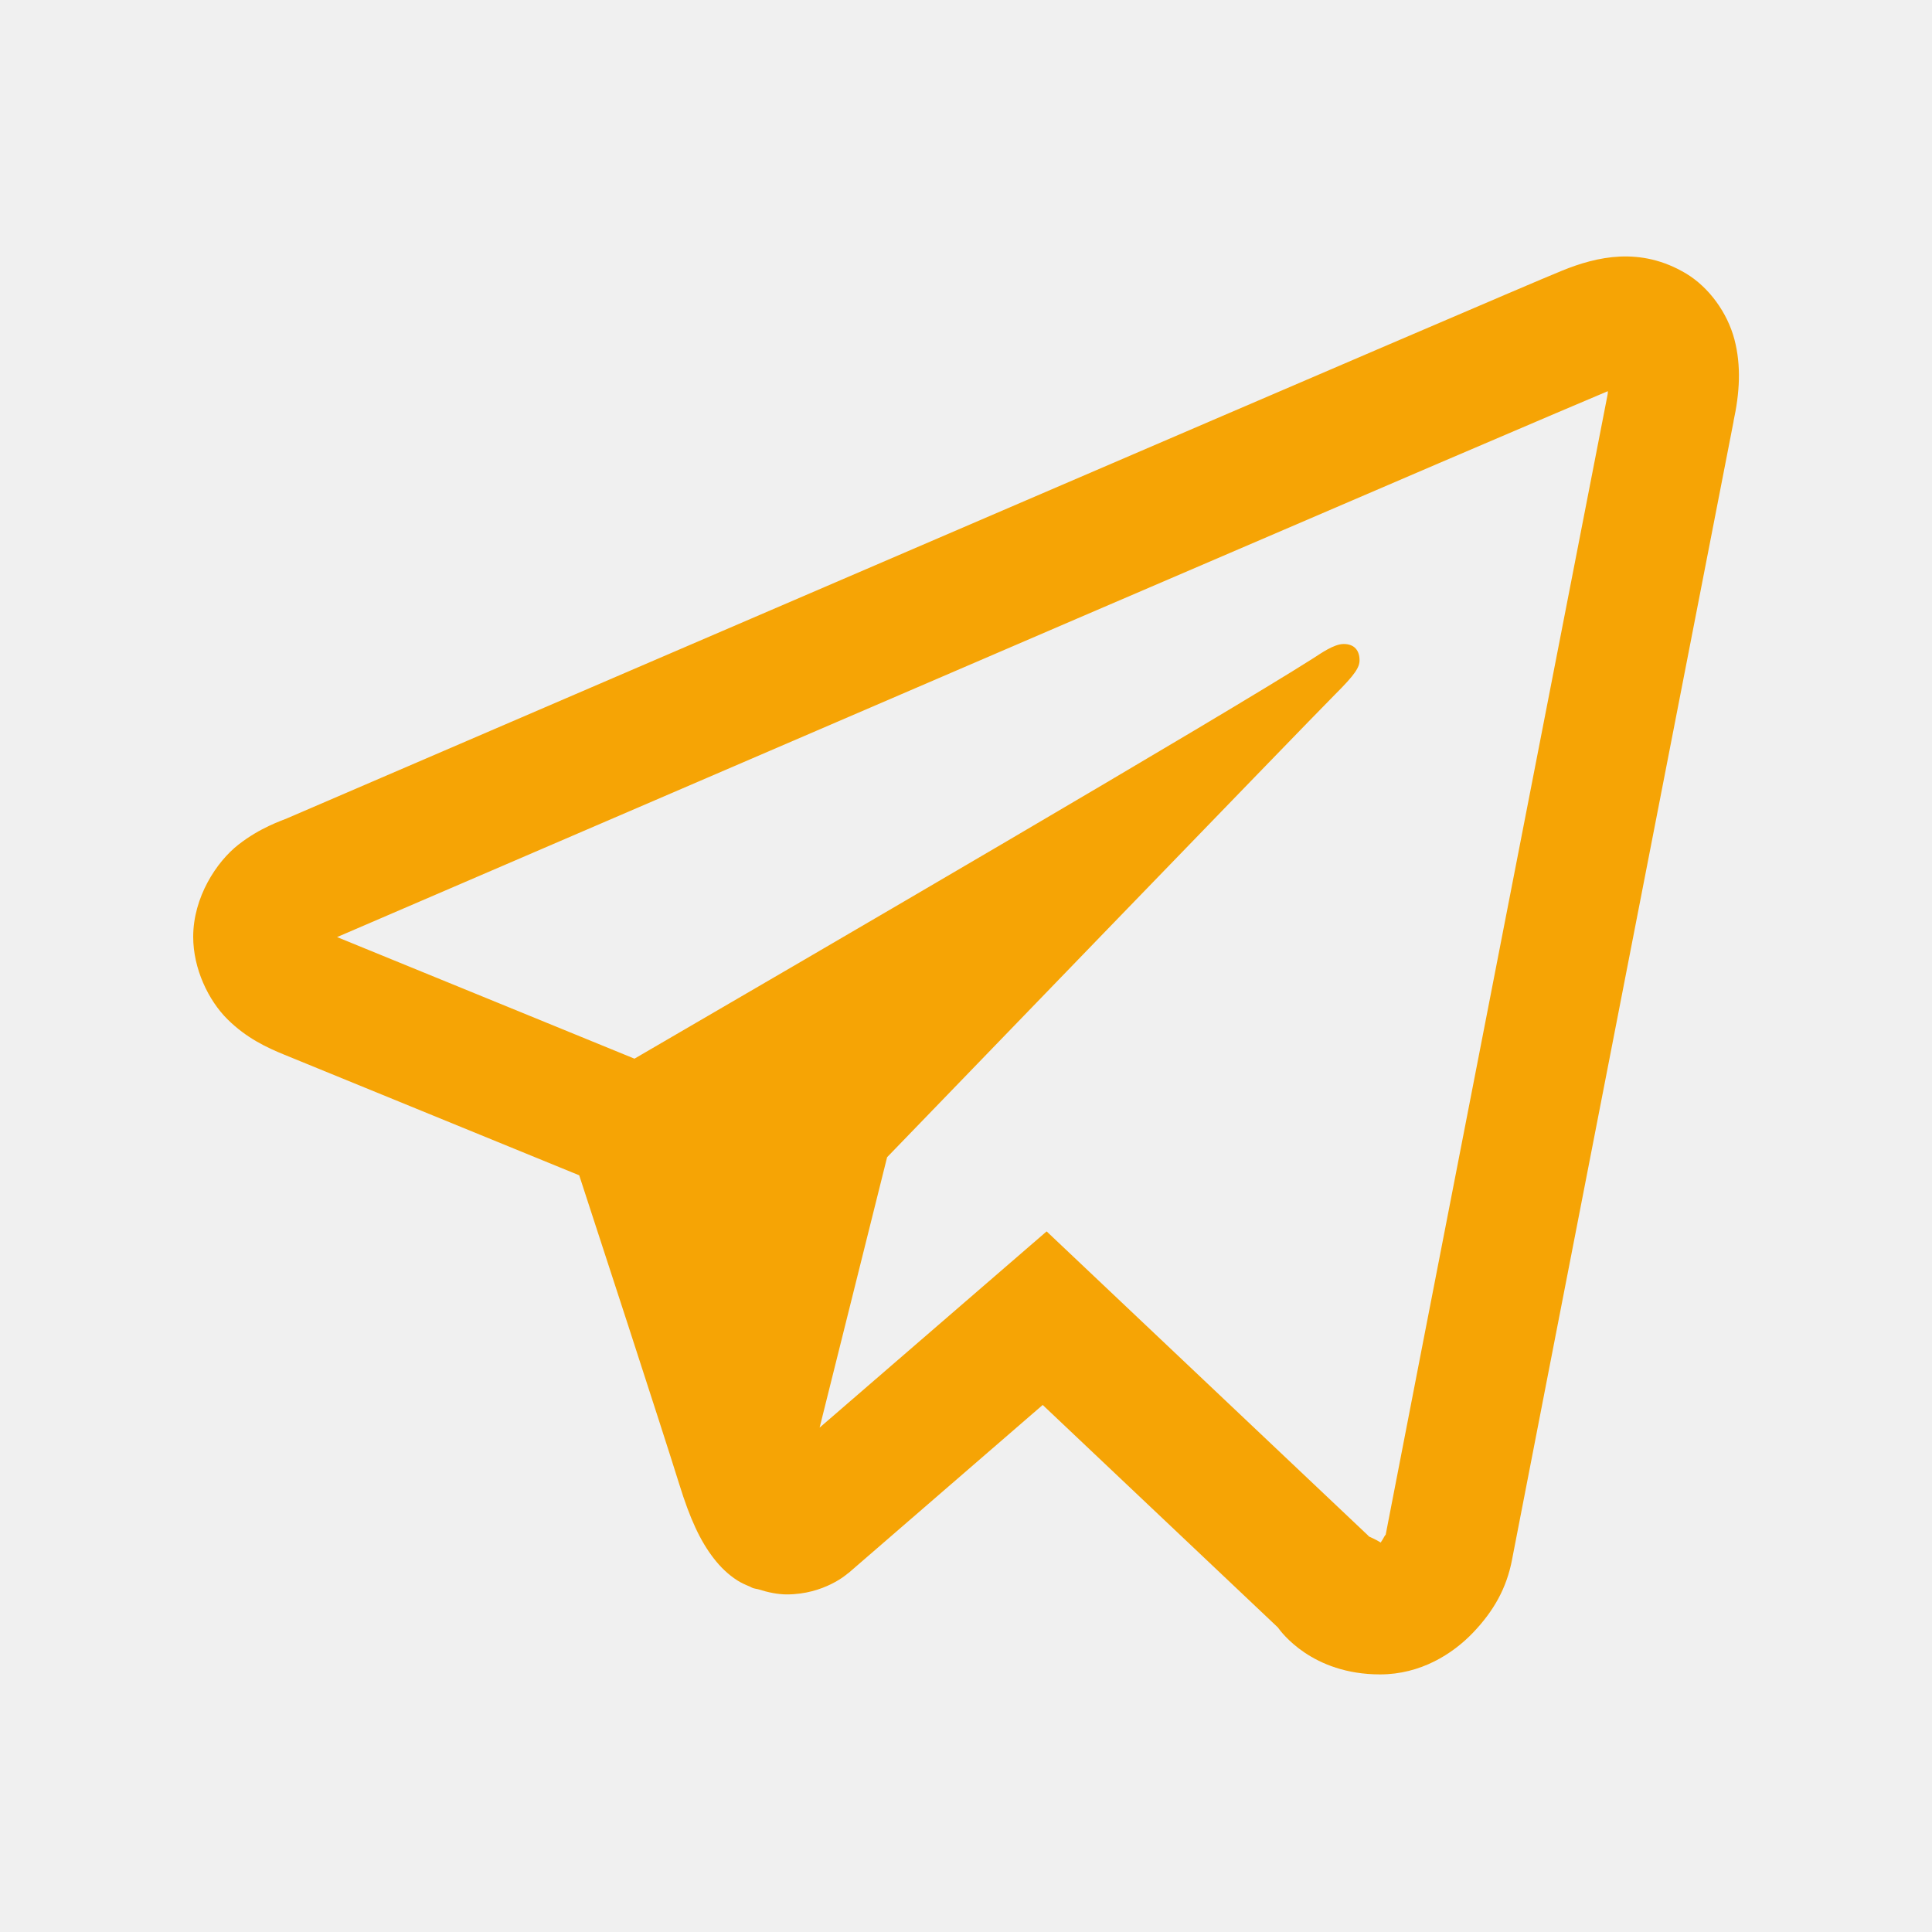
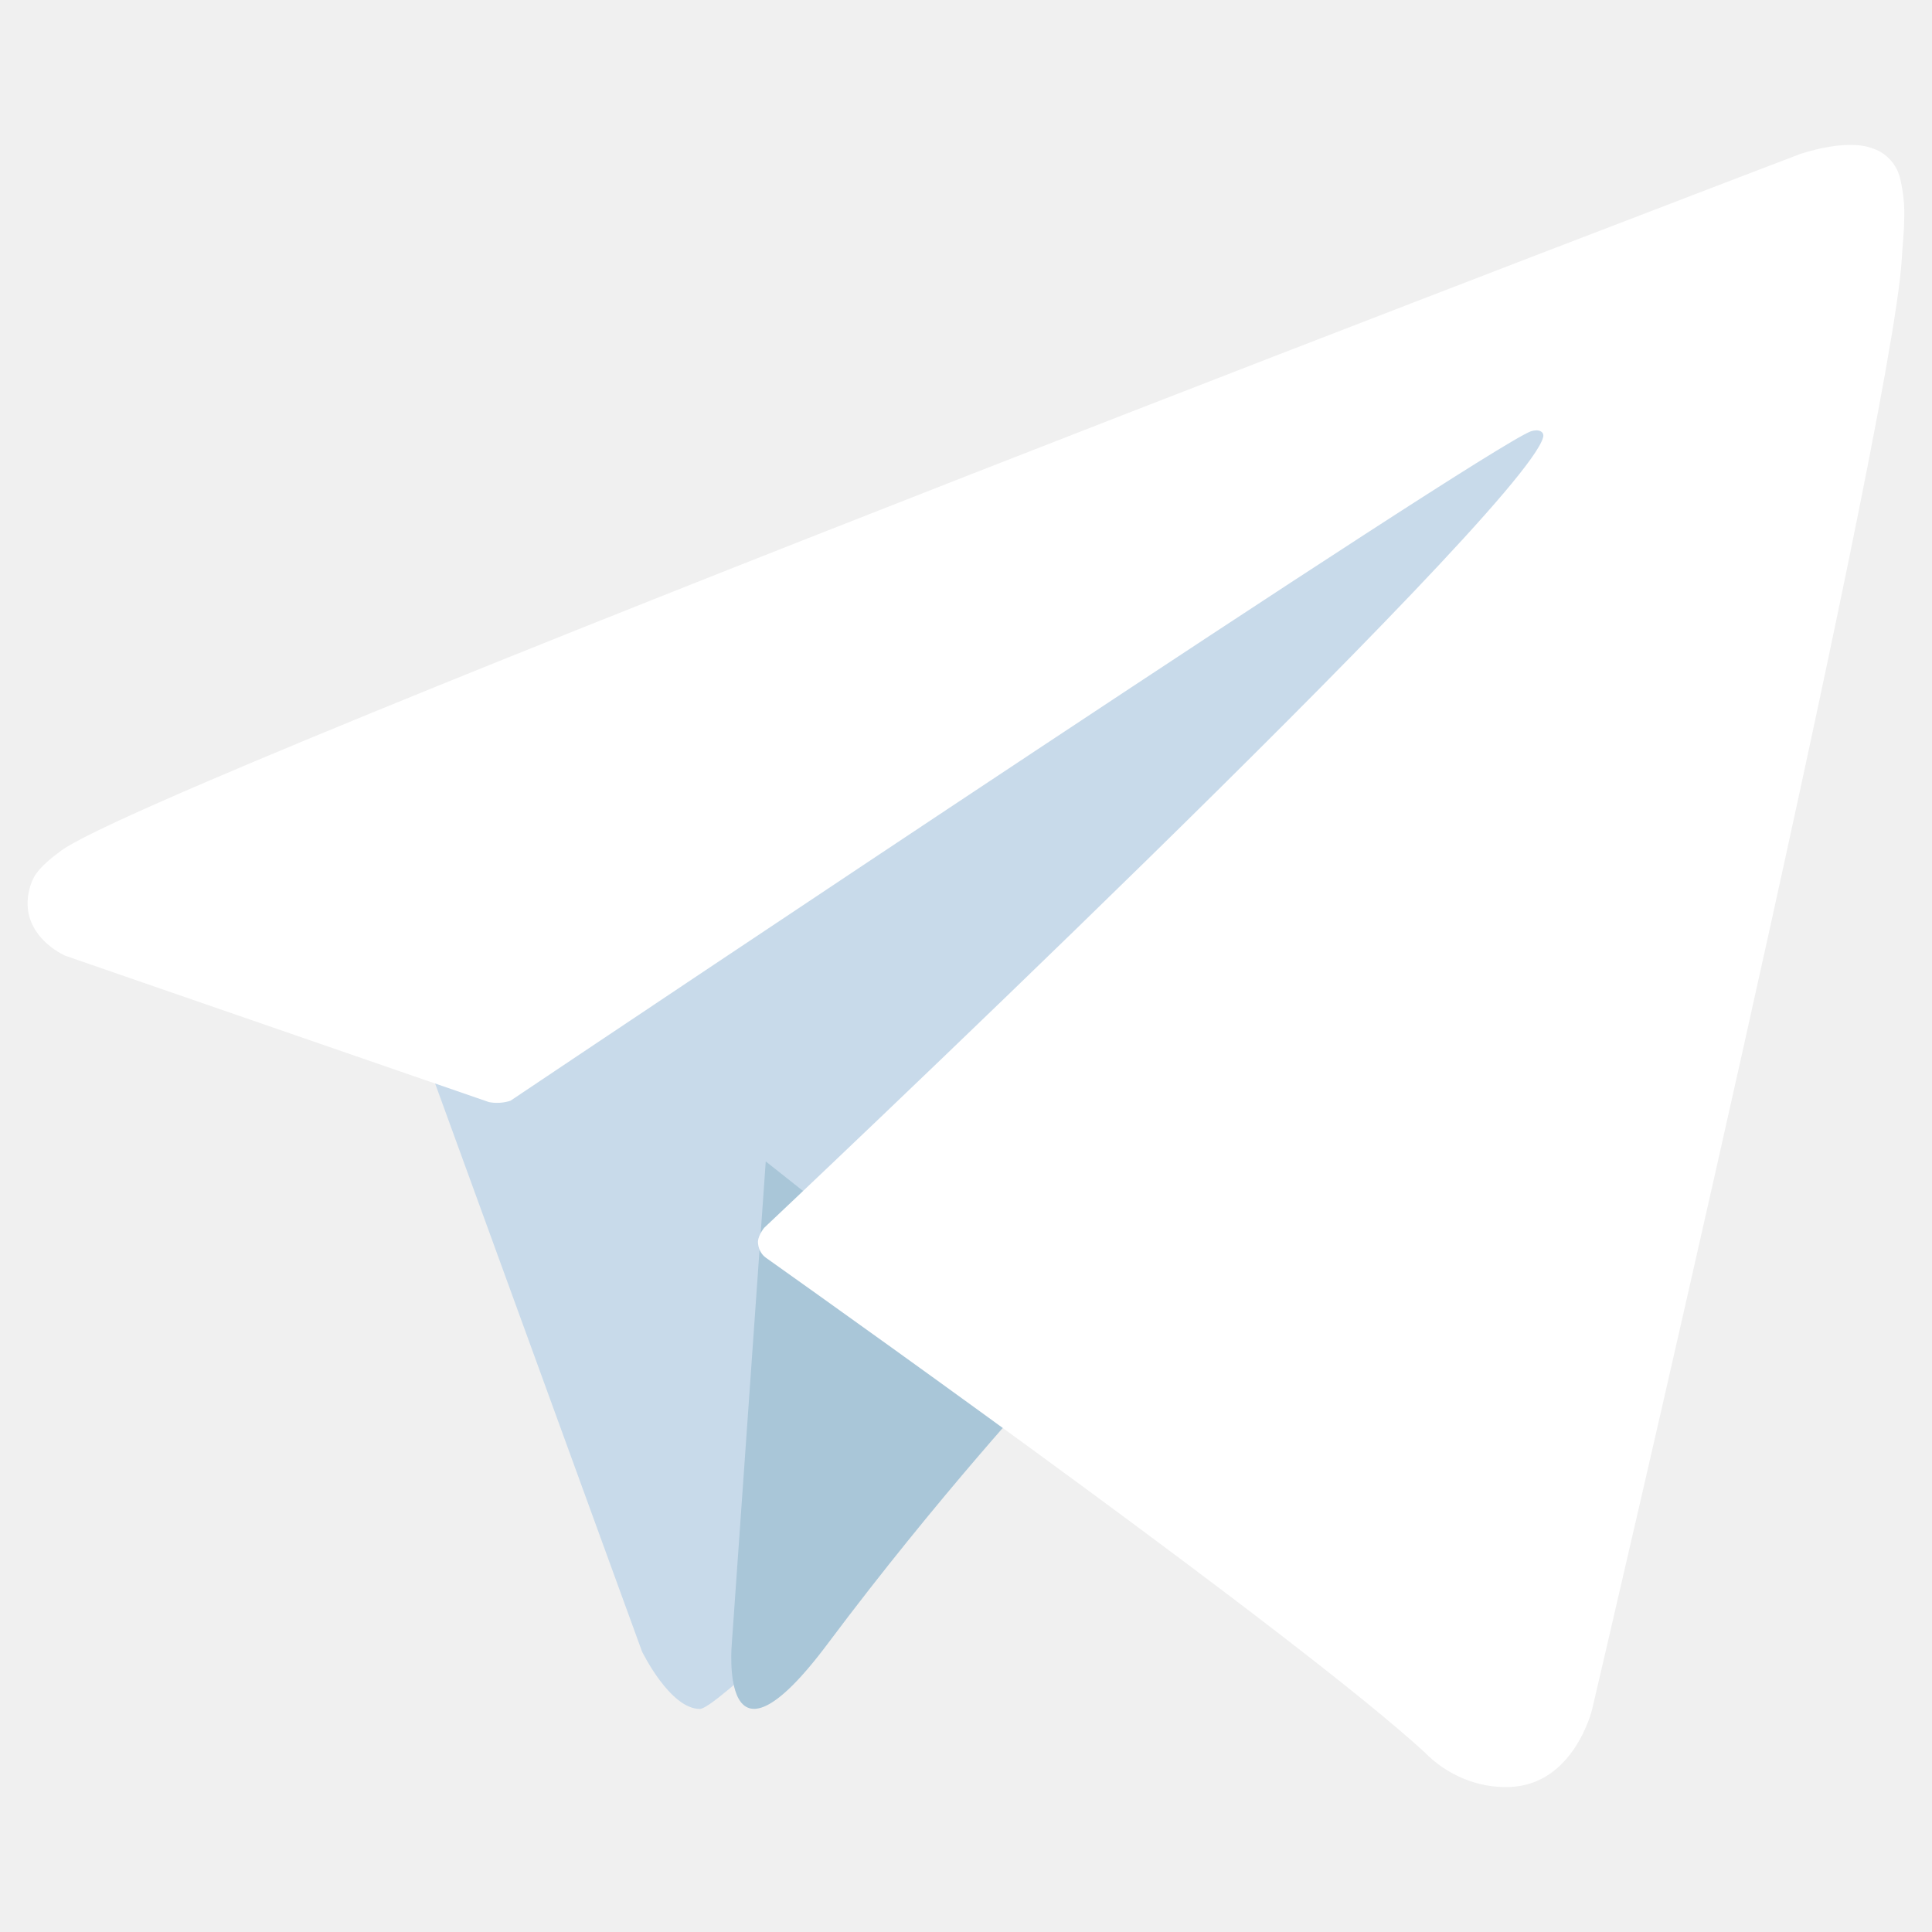
- <svg xmlns="http://www.w3.org/2000/svg" fill="#F6A405" viewBox="0 0 30 30" width="30px" height="30px">
-   <path d="M 25.154 3.984 C 24.829 3.999 24.526 4.093 24.26 4.201 C 24.01 4.302 23.056 4.711 21.553 5.355 C 20.048 6.001 18.056 6.856 15.932 7.77 C 11.682 9.597 6.904 11.654 4.457 12.707 C 4.365 12.747 4.044 12.849 3.703 13.115 C 3.362 13.381 3 13.933 3 14.547 C 3 15.042 3.236 15.534 3.533 15.828 C 3.83 16.122 4.145 16.267 4.414 16.377 C 5.391 16.776 8.422 18.016 8.994 18.25 C 9.196 18.867 10.292 22.223 10.547 23.045 C 10.715 23.588 10.874 23.928 11.082 24.197 C 11.186 24.332 11.307 24.45 11.453 24.543 C 11.512 24.58 11.576 24.609 11.641 24.635 L 11.645 24.637 C 11.659 24.643 11.672 24.653 11.688 24.658 C 11.716 24.668 11.735 24.669 11.773 24.678 C 11.926 24.727 12.08 24.758 12.217 24.758 C 12.802 24.758 13.16 24.436 13.16 24.436 L 13.182 24.42 L 16.191 21.816 L 19.842 25.27 C 19.893 25.342 20.373 26 21.43 26 C 22.057 26 22.555 25.685 22.875 25.35 C 23.195 25.014 23.394 24.662 23.479 24.219 L 23.479 24.217 C 23.558 23.798 26.922 6.527 26.922 6.527 L 26.916 6.551 C 27.014 6.101 27.04 5.683 26.932 5.27 C 26.823 4.856 26.537 4.461 26.182 4.248 C 25.827 4.035 25.479 3.97 25.154 3.984 z M 24.967 6.074 C 24.962 6.103 24.97 6.089 24.963 6.123 L 24.961 6.135 L 24.959 6.146 C 24.959 6.146 21.636 23.196 21.514 23.846 C 21.523 23.797 21.482 23.894 21.439 23.953 C 21.38 23.912 21.258 23.859 21.258 23.859 L 21.238 23.838 L 16.252 19.121 L 12.727 22.168 L 13.775 17.969 C 13.775 17.969 20.332 11.182 20.727 10.787 C 21.045 10.471 21.111 10.361 21.111 10.252 C 21.111 10.106 21.035 10 20.865 10 C 20.712 10 20.506 10.149 20.396 10.219 C 18.963 11.132 12.672 14.799 9.852 16.439 C 9.403 16.256 6.29 14.981 5.234 14.551 C 5.242 14.547 5.24 14.549 5.248 14.545 C 7.696 13.492 12.472 11.435 16.721 9.607 C 18.845 8.694 20.839 7.838 22.342 7.193 C 23.822 6.559 24.85 6.122 24.967 6.074 z" />
+ <svg xmlns="http://www.w3.org/2000/svg" width="20" height="20" viewBox="0 0 20 17" fill="none">
+   <path d="M4.332 9.243L6.646 15.596C6.646 15.596 6.935 16.191 7.245 16.191C7.554 16.191 12.161 11.436 12.161 11.436L17.284 1.619L4.415 7.603L4.332 9.243Z" fill="#C8DAEA" />
+   <path d="M7.927 10.523L7.576 15.511C7.576 15.511 7.43 17.039 8.572 15.511C9.715 13.983 10.808 12.804 10.808 12.804" fill="#A9C6D8" />
+   <path d="M5.062 9.909L0.674 8.393C0.674 8.393 0.15 8.167 0.319 7.655C0.353 7.55 0.424 7.46 0.633 7.306C1.605 6.587 18.628 0.097 18.628 0.097C18.628 0.097 19.109 -0.075 19.392 0.039C19.462 0.062 19.525 0.105 19.575 0.162C19.625 0.219 19.659 0.29 19.674 0.366C19.705 0.5 19.718 0.638 19.712 0.777C19.711 0.896 19.698 1.007 19.687 1.181C19.584 2.955 16.481 16.198 16.481 16.198C16.481 16.198 16.295 16.973 15.63 16.999C15.467 17.005 15.304 16.976 15.152 16.913C14.999 16.85 14.86 16.756 14.743 16.635C13.438 15.444 8.927 12.229 7.93 11.521C7.907 11.505 7.888 11.484 7.874 11.459C7.86 11.435 7.851 11.407 7.848 11.378C7.834 11.304 7.91 11.211 7.91 11.211C7.91 11.211 15.765 3.806 15.974 3.028C15.99 2.968 15.929 2.938 15.847 2.965C15.325 3.168 6.282 9.226 5.284 9.895C5.212 9.918 5.136 9.923 5.062 9.909Z" fill="white" />
</svg>
